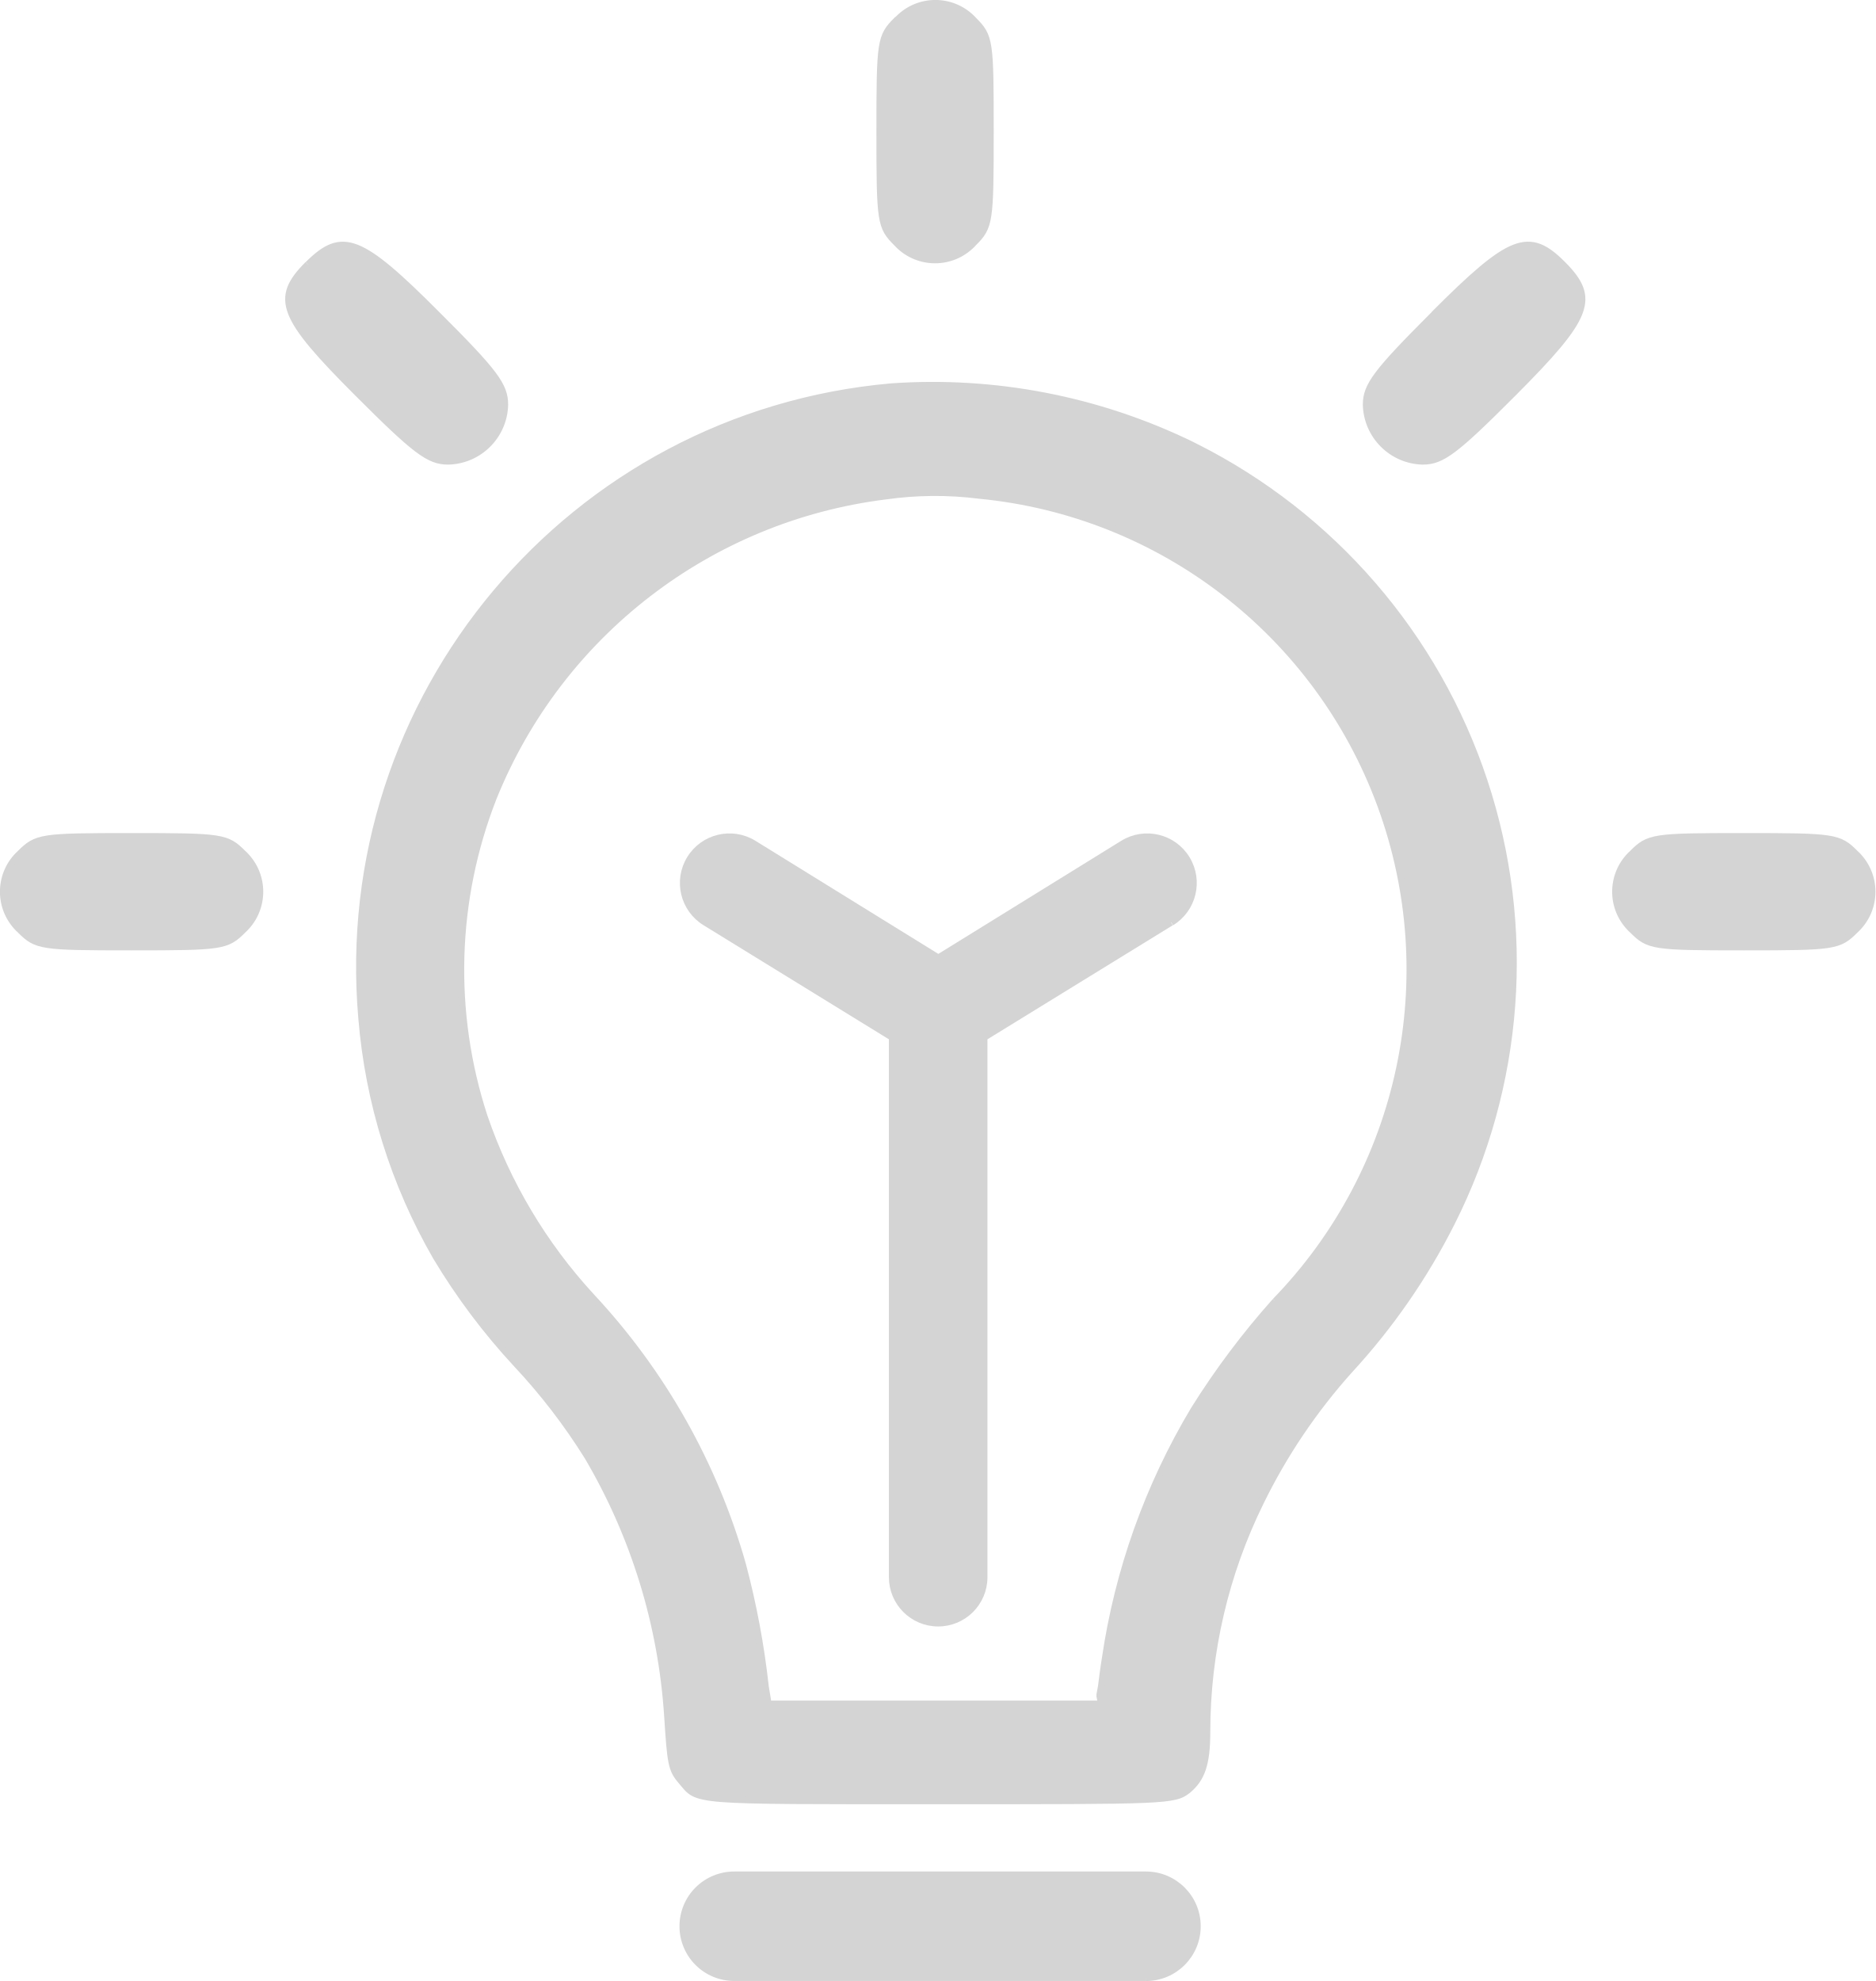
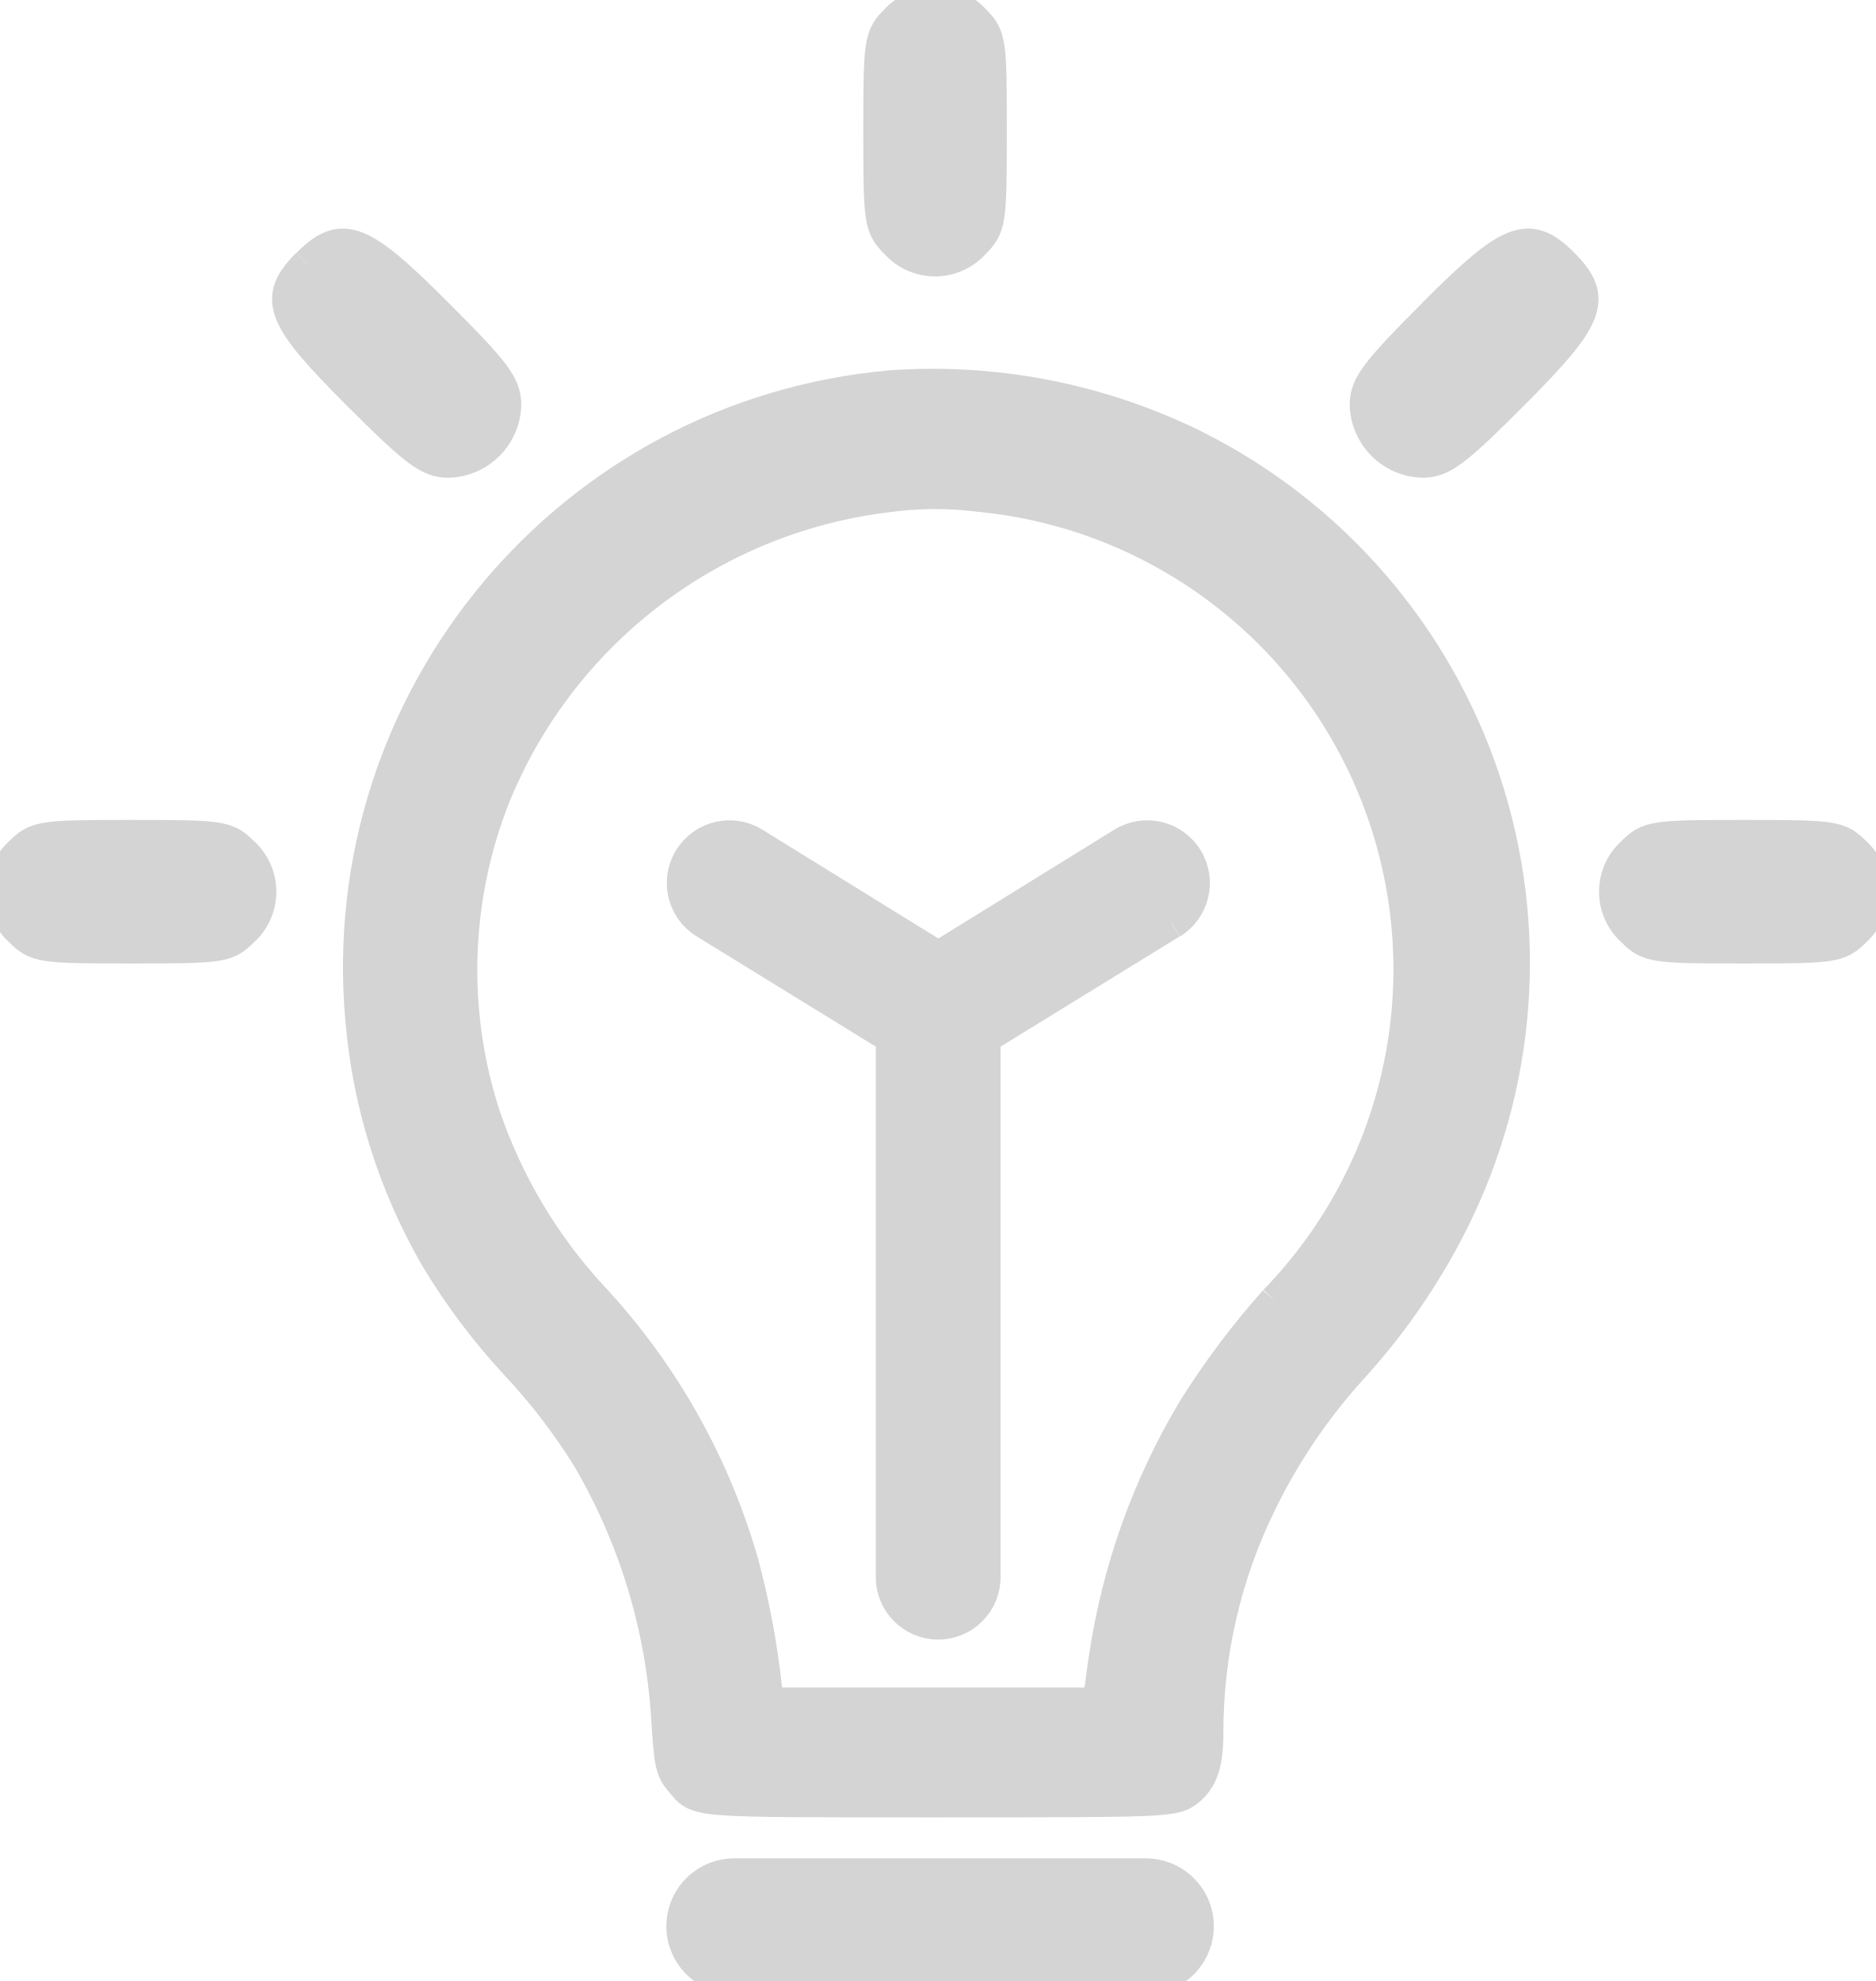
<svg xmlns="http://www.w3.org/2000/svg" viewBox="0 0 57.201 60.413">
  <g transform="translate(-309.124 -312.023)">
    <g transform="translate(309.224 312.123)">
      <g transform="translate(0 0)">
-         <path d="M30.129,6.848l-.14-.07a18.058,18.058,0,0,0-9.118-1.753A17.788,17.788,0,0,0,4.715,24.289,17.413,17.413,0,0,0,6.983,31.56a19.616,19.616,0,0,0,2.455,3.273,18.2,18.2,0,0,1,2.174,2.829,17.847,17.847,0,0,1,2.431,7.9c.094,1.45.117,1.637.421,1.987.538.631.14.608,7.809.608,7.014,0,7.224,0,7.645-.327.421-.351.584-.795.584-1.777a15.844,15.844,0,0,1,1.637-7.014,17.6,17.6,0,0,1,2.712-4.021,19.751,19.751,0,0,0,3.11-4.489A17.608,17.608,0,0,0,30.129,6.848m2.455,26.068a24.3,24.3,0,0,0-2.478,3.3,20.578,20.578,0,0,0-2.712,7.6c-.047.281-.094.655-.117.842l-.047.257v.047l.047.234H17.083a.072.072,0,0,1,.023-.047V45.1l-.07-.421a25.126,25.126,0,0,0-.7-3.741,19.951,19.951,0,0,0-4.606-8.16,15.482,15.482,0,0,1-3.273-5.494,14.391,14.391,0,0,1,.281-9.726A14.876,14.876,0,0,1,20.683,8.367a10.768,10.768,0,0,1,2.876-.023,14.522,14.522,0,0,1,9.025,24.572" transform="translate(6.215 6.666)" fill="#d4d4d4" stroke="#d4d4d4" stroke-width="0.2" fill-rule="evenodd" />
-         <path d="M22.993,27.551H10.434a1.568,1.568,0,0,1-1.569-1.569v0a1.568,1.568,0,0,1,1.569-1.569h12.56a1.57,1.57,0,0,1,0,3.14h0" transform="translate(11.861 32.661)" fill="#d4d4d4" stroke="#d4d4d4" stroke-width="0.2" />
-         <path d="M23.753,13.483l-5.7,3.507V33.449a1.4,1.4,0,0,1-2.806,0V16.99l-5.7-3.507a1.411,1.411,0,0,1,1.473-2.408l5.635,3.484,5.635-3.484a1.411,1.411,0,0,1,1.473,2.408" transform="translate(11.867 14.549)" fill="#d4d4d4" stroke="#d4d4d4" stroke-width="0.2" />
-         <path d="M27.252.514c-.5.5-.519.624-.519,3.4s.019,2.9.519,3.4a1.585,1.585,0,0,0,2.24.1.974.974,0,0,0,.1-.1c.5-.5.519-.624.519-3.4S30.1,1.017,29.6.514a1.583,1.583,0,0,0-2.237-.1,1.323,1.323,0,0,0-.1.1ZM9.291,7.963C8.255,9,8.468,9.553,10.809,11.893c1.772,1.772,2.177,2.076,2.761,2.076A1.769,1.769,0,0,0,15.3,12.244c0-.587-.3-.989-2.076-2.761-2.338-2.343-2.89-2.555-3.928-1.52m34.35,1.52c-1.772,1.772-2.076,2.177-2.076,2.761a1.771,1.771,0,0,0,1.725,1.725c.587,0,.989-.3,2.761-2.076C48.389,9.555,48.6,9,47.569,7.963s-1.59-.823-3.928,1.52M.514,25.924a1.585,1.585,0,0,0-.1,2.24.973.973,0,0,0,.1.1c.5.5.624.519,3.4.519s2.9-.019,3.4-.519a1.585,1.585,0,0,0,.1-2.24.973.973,0,0,0-.1-.1c-.5-.5-.624-.519-3.4-.519s-2.894.019-3.4.519m49.177,0a1.585,1.585,0,0,0-.1,2.24.974.974,0,0,0,.1.1c.5.5.624.519,3.4.519s2.9-.019,3.4-.519a1.585,1.585,0,0,0,.1-2.24.972.972,0,0,0-.1-.1c-.5-.5-.624-.519-3.4-.519s-2.9.019-3.4.519" transform="translate(0 0)" fill="#d4d4d4" stroke="#d4d4d4" stroke-width="0.2" fill-rule="evenodd" />
+         <path d="M30.129,6.848l-.14-.07a18.058,18.058,0,0,0-9.118-1.753A17.788,17.788,0,0,0,4.715,24.289,17.413,17.413,0,0,0,6.983,31.56a19.616,19.616,0,0,0,2.455,3.273,18.2,18.2,0,0,1,2.174,2.829,17.847,17.847,0,0,1,2.431,7.9c.094,1.45.117,1.637.421,1.987.538.631.14.608,7.809.608,7.014,0,7.224,0,7.645-.327.421-.351.584-.795.584-1.777a15.844,15.844,0,0,1,1.637-7.014,17.6,17.6,0,0,1,2.712-4.021,19.751,19.751,0,0,0,3.11-4.489A17.608,17.608,0,0,0,30.129,6.848m2.455,26.068a24.3,24.3,0,0,0-2.478,3.3,20.578,20.578,0,0,0-2.712,7.6c-.047.281-.094.655-.117.842l-.047.257v.047l.047.234H17.083a.072.072,0,0,1,.023-.047V45.1l-.07-.421a25.126,25.126,0,0,0-.7-3.741,19.951,19.951,0,0,0-4.606-8.16,15.482,15.482,0,0,1-3.273-5.494,14.391,14.391,0,0,1,.281-9.726A14.876,14.876,0,0,1,20.683,8.367a10.768,10.768,0,0,1,2.876-.023,14.522,14.522,0,0,1,9.025,24.572" transform="translate(6.215 6.666)" fill="#d4d4d4" stroke="#d4d4d4" strokeWidth="0.2" fillRule="evenodd" />
+         <path d="M22.993,27.551H10.434a1.568,1.568,0,0,1-1.569-1.569v0a1.568,1.568,0,0,1,1.569-1.569h12.56a1.57,1.57,0,0,1,0,3.14h0" transform="translate(11.861 32.661)" fill="#d4d4d4" stroke="#d4d4d4" strokeWidth="0.2" />
+         <path d="M23.753,13.483l-5.7,3.507V33.449a1.4,1.4,0,0,1-2.806,0V16.99l-5.7-3.507a1.411,1.411,0,0,1,1.473-2.408l5.635,3.484,5.635-3.484a1.411,1.411,0,0,1,1.473,2.408" transform="translate(11.867 14.549)" fill="#d4d4d4" stroke="#d4d4d4" strokeWidth="0.2" />
+         <path d="M27.252.514c-.5.5-.519.624-.519,3.4s.019,2.9.519,3.4a1.585,1.585,0,0,0,2.24.1.974.974,0,0,0,.1-.1c.5-.5.519-.624.519-3.4S30.1,1.017,29.6.514a1.583,1.583,0,0,0-2.237-.1,1.323,1.323,0,0,0-.1.1ZM9.291,7.963C8.255,9,8.468,9.553,10.809,11.893c1.772,1.772,2.177,2.076,2.761,2.076A1.769,1.769,0,0,0,15.3,12.244c0-.587-.3-.989-2.076-2.761-2.338-2.343-2.89-2.555-3.928-1.52m34.35,1.52c-1.772,1.772-2.076,2.177-2.076,2.761a1.771,1.771,0,0,0,1.725,1.725c.587,0,.989-.3,2.761-2.076C48.389,9.555,48.6,9,47.569,7.963s-1.59-.823-3.928,1.52M.514,25.924a1.585,1.585,0,0,0-.1,2.24.973.973,0,0,0,.1.1c.5.5.624.519,3.4.519s2.9-.019,3.4-.519a1.585,1.585,0,0,0,.1-2.24.973.973,0,0,0-.1-.1c-.5-.5-.624-.519-3.4-.519s-2.894.019-3.4.519m49.177,0a1.585,1.585,0,0,0-.1,2.24.974.974,0,0,0,.1.1c.5.5.624.519,3.4.519s2.9-.019,3.4-.519a1.585,1.585,0,0,0,.1-2.24.972.972,0,0,0-.1-.1c-.5-.5-.624-.519-3.4-.519s-2.9.019-3.4.519" transform="translate(0 0)" fill="#d4d4d4" stroke="#d4d4d4" strokeWidth="0.2" fillRule="evenodd" />
      </g>
    </g>
  </g>
</svg>
